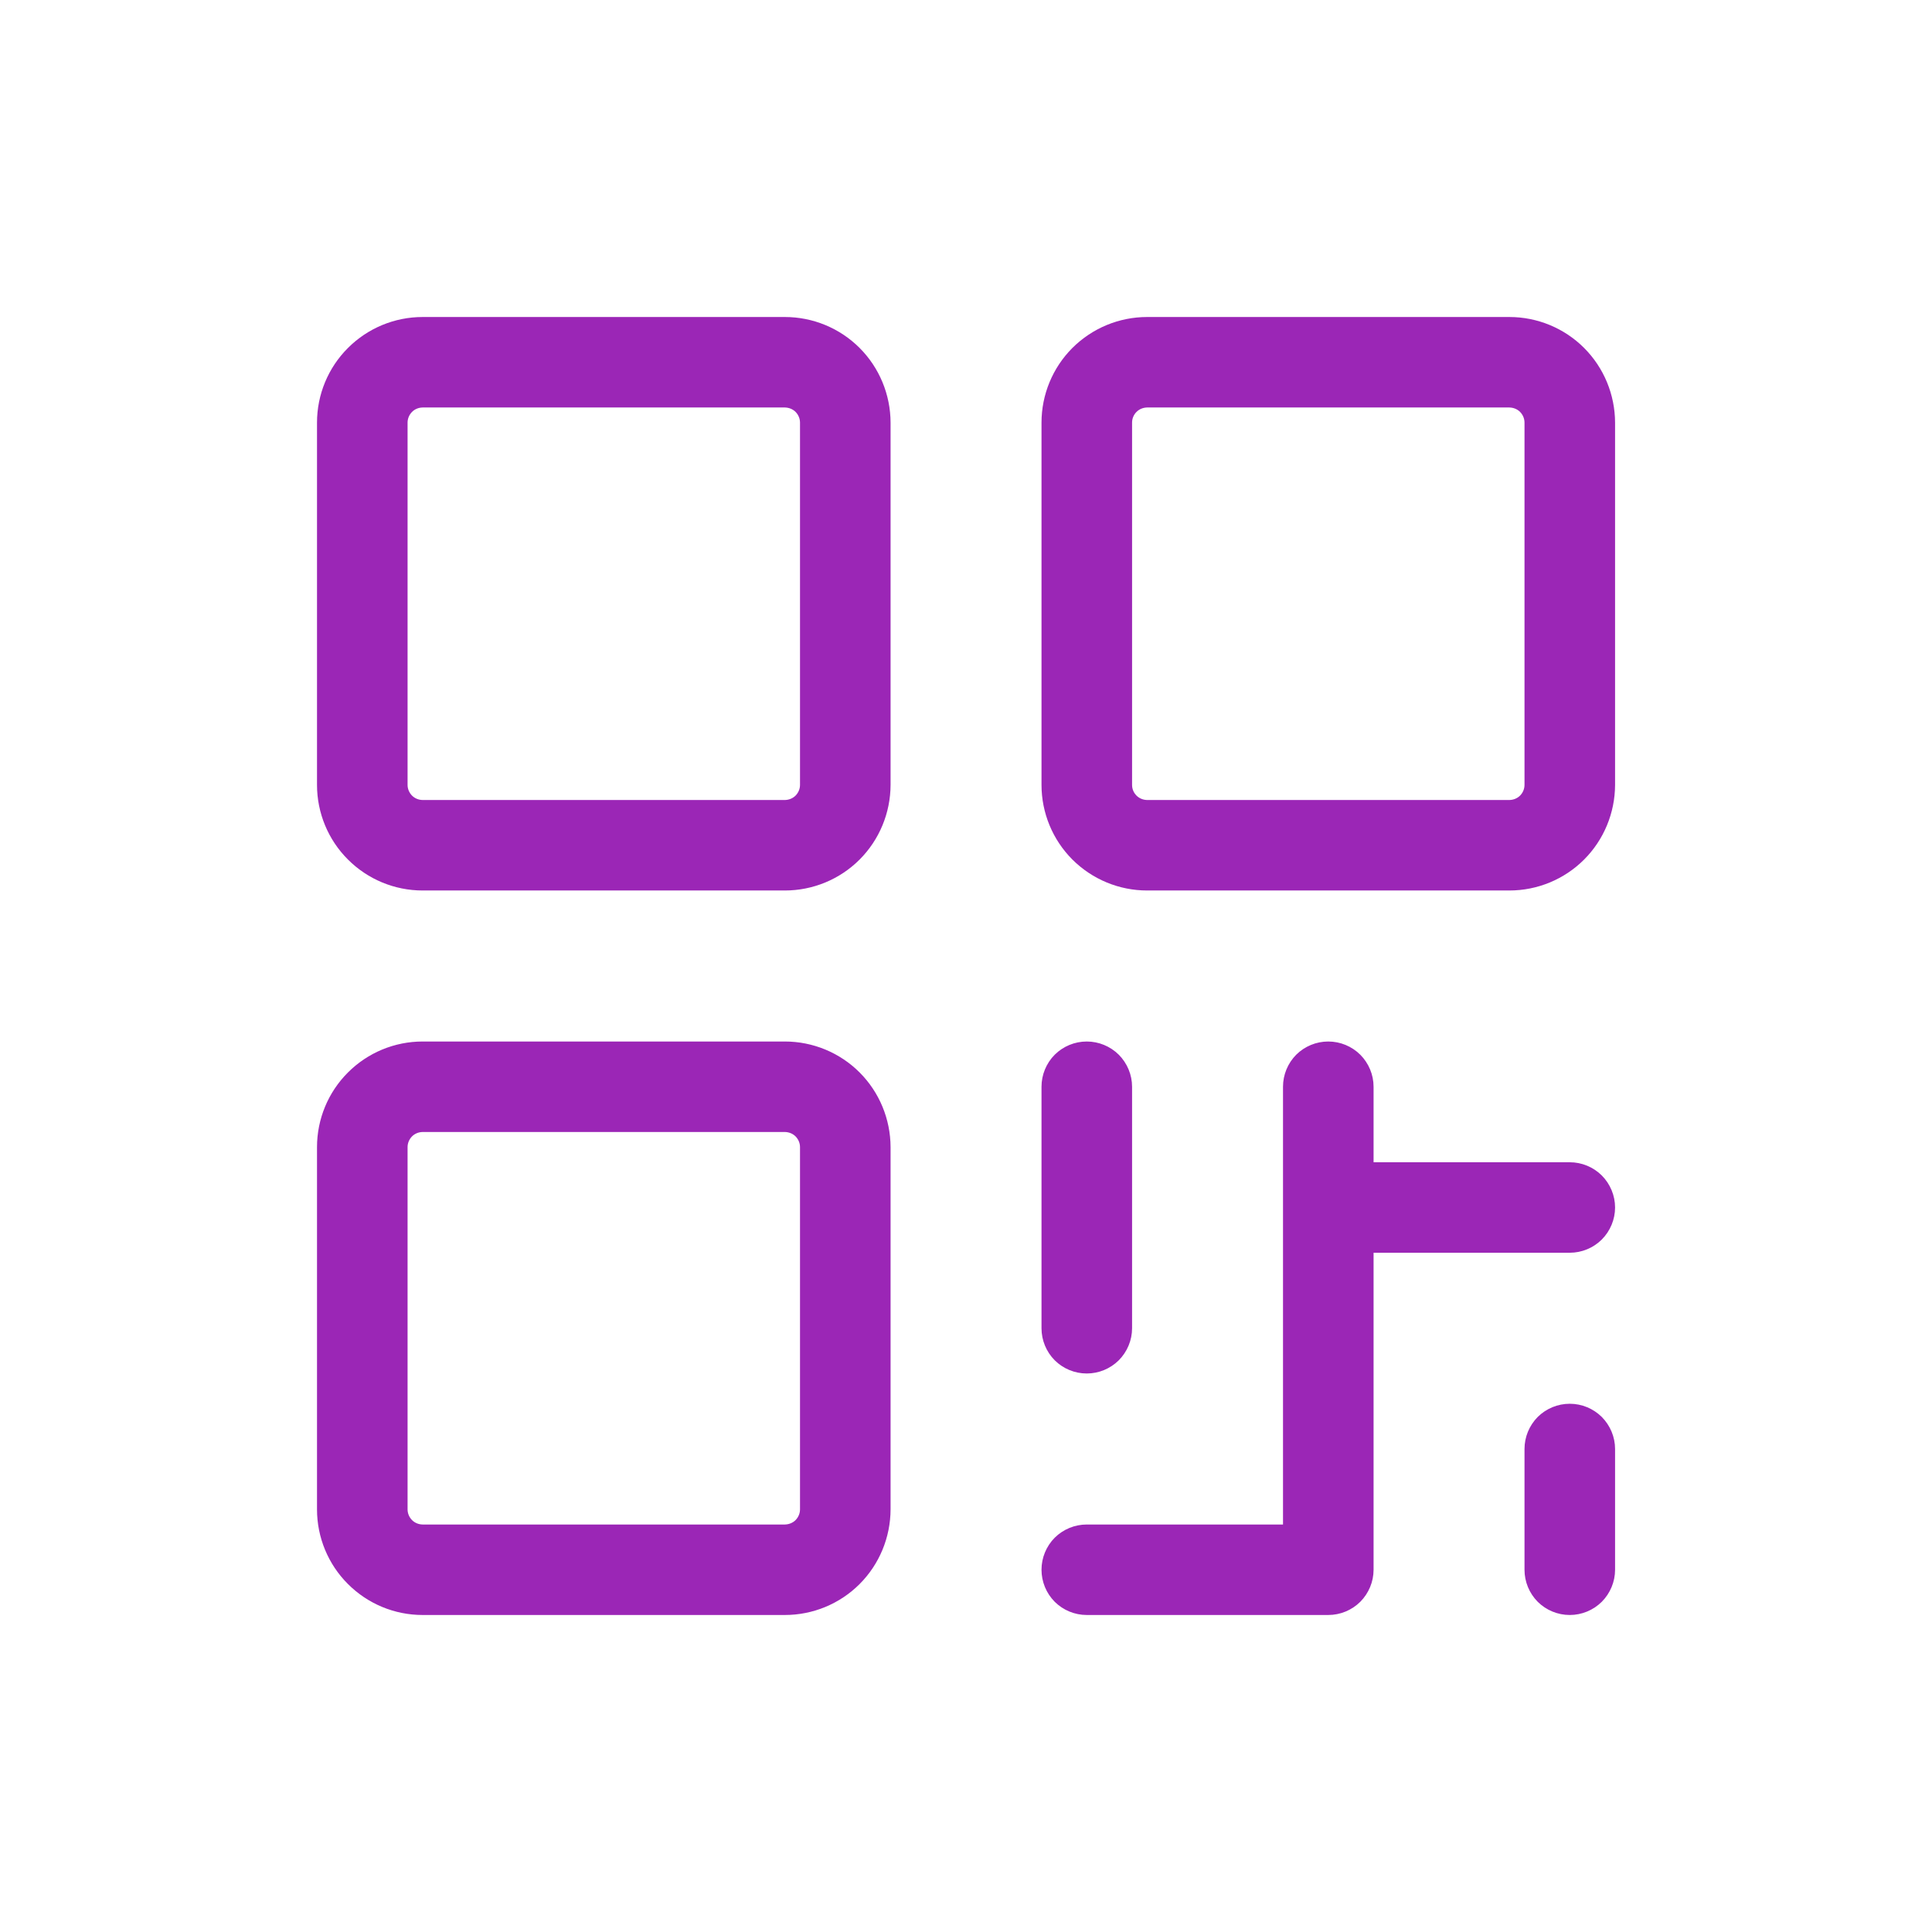
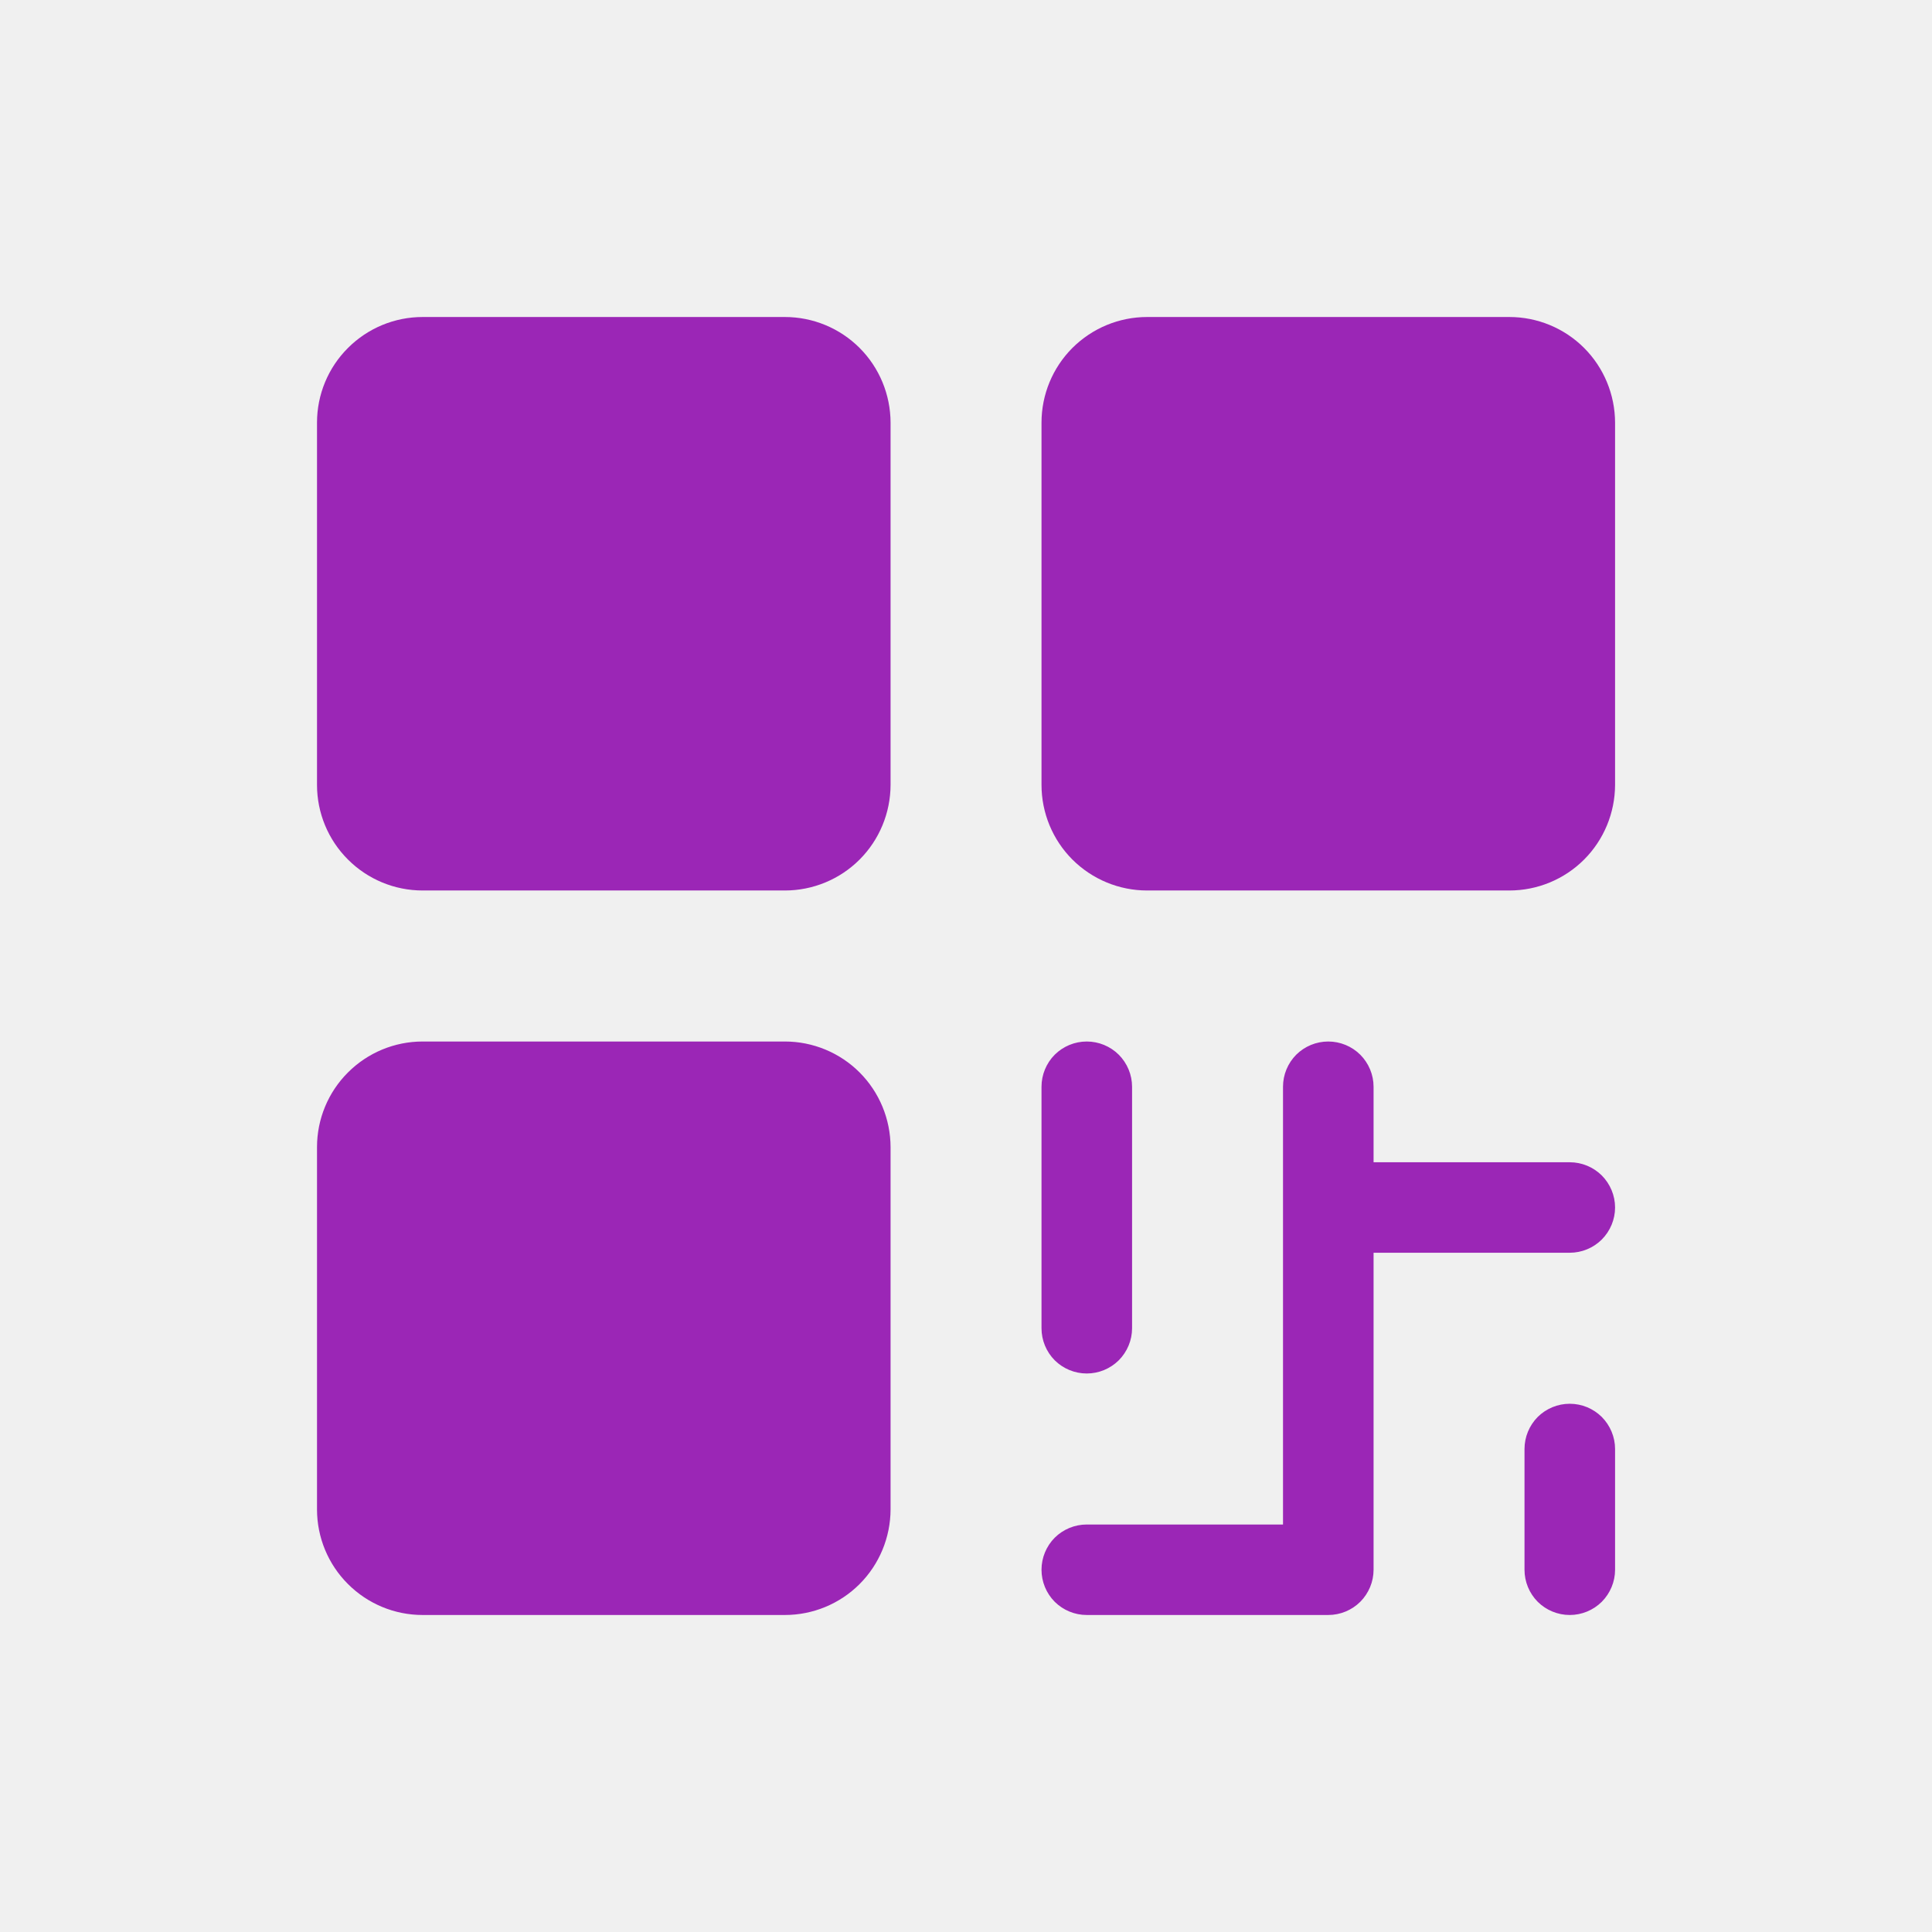
<svg xmlns="http://www.w3.org/2000/svg" width="24" height="24" viewBox="0 0 24 24" fill="none">
-   <rect width="24" height="24" fill="white" />
  <path d="M9.75 3.938H5.25C4.902 3.938 4.569 4.076 4.323 4.322C4.076 4.568 3.938 4.902 3.938 5.25V9.75C3.938 10.098 4.076 10.432 4.323 10.678C4.569 10.924 4.902 11.062 5.25 11.062H9.75C10.098 11.062 10.432 10.924 10.678 10.678C10.924 10.432 11.062 10.098 11.063 9.75V5.25C11.062 4.902 10.924 4.568 10.678 4.322C10.432 4.076 10.098 3.938 9.75 3.938ZM9.938 9.75C9.938 9.8 9.918 9.847 9.883 9.883C9.848 9.918 9.8 9.937 9.75 9.938H5.25C5.2 9.937 5.153 9.918 5.118 9.883C5.083 9.847 5.063 9.8 5.063 9.75V5.25C5.063 5.2 5.083 5.153 5.118 5.117C5.153 5.082 5.2 5.063 5.25 5.062H9.75C9.8 5.063 9.848 5.082 9.883 5.117C9.918 5.153 9.938 5.2 9.938 5.25V9.75ZM9.75 12.938H5.25C4.902 12.938 4.569 13.076 4.323 13.322C4.076 13.568 3.938 13.902 3.938 14.25V18.75C3.938 19.098 4.076 19.432 4.323 19.678C4.569 19.924 4.902 20.062 5.25 20.062H9.75C10.098 20.062 10.432 19.924 10.678 19.678C10.924 19.432 11.062 19.098 11.063 18.75V14.25C11.062 13.902 10.924 13.568 10.678 13.322C10.432 13.076 10.098 12.938 9.75 12.938ZM9.938 18.75C9.938 18.8 9.918 18.847 9.883 18.883C9.848 18.918 9.8 18.937 9.75 18.938H5.25C5.2 18.937 5.153 18.918 5.118 18.883C5.083 18.847 5.063 18.8 5.063 18.75V14.25C5.063 14.2 5.083 14.153 5.118 14.117C5.153 14.082 5.2 14.063 5.25 14.062H9.75C9.8 14.063 9.848 14.082 9.883 14.117C9.918 14.153 9.938 14.2 9.938 14.25V18.75ZM18.75 3.938H14.25C13.902 3.938 13.569 4.076 13.322 4.322C13.076 4.568 12.938 4.902 12.938 5.25V9.75C12.938 10.098 13.076 10.432 13.322 10.678C13.569 10.924 13.902 11.062 14.25 11.062H18.75C19.098 11.062 19.432 10.924 19.678 10.678C19.924 10.432 20.062 10.098 20.063 9.75V5.25C20.062 4.902 19.924 4.568 19.678 4.322C19.432 4.076 19.098 3.938 18.75 3.938ZM18.938 9.75C18.938 9.8 18.918 9.847 18.883 9.883C18.848 9.918 18.8 9.937 18.75 9.938H14.25C14.2 9.937 14.153 9.918 14.118 9.883C14.082 9.847 14.063 9.8 14.063 9.75V5.25C14.063 5.2 14.082 5.153 14.118 5.117C14.153 5.082 14.2 5.063 14.25 5.062H18.75C18.8 5.063 18.848 5.082 18.883 5.117C18.918 5.153 18.938 5.2 18.938 5.25V9.75ZM12.938 16.5V13.5C12.938 13.351 12.997 13.208 13.102 13.102C13.208 12.997 13.351 12.938 13.5 12.938C13.649 12.938 13.792 12.997 13.898 13.102C14.003 13.208 14.063 13.351 14.063 13.5V16.5C14.063 16.649 14.003 16.792 13.898 16.898C13.792 17.003 13.649 17.062 13.5 17.062C13.351 17.062 13.208 17.003 13.102 16.898C12.997 16.792 12.938 16.649 12.938 16.5ZM20.063 15C20.063 15.149 20.003 15.292 19.898 15.398C19.792 15.503 19.649 15.562 19.5 15.562H17.063V19.5C17.063 19.649 17.003 19.792 16.898 19.898C16.792 20.003 16.649 20.062 16.5 20.062H13.5C13.351 20.062 13.208 20.003 13.102 19.898C12.997 19.792 12.938 19.649 12.938 19.5C12.938 19.351 12.997 19.208 13.102 19.102C13.208 18.997 13.351 18.938 13.5 18.938H15.938V13.5C15.938 13.351 15.997 13.208 16.102 13.102C16.208 12.997 16.351 12.938 16.5 12.938C16.649 12.938 16.792 12.997 16.898 13.102C17.003 13.208 17.063 13.351 17.063 13.5V14.438H19.5C19.649 14.438 19.792 14.497 19.898 14.602C20.003 14.708 20.063 14.851 20.063 15ZM20.063 18V19.5C20.063 19.649 20.003 19.792 19.898 19.898C19.792 20.003 19.649 20.062 19.5 20.062C19.351 20.062 19.208 20.003 19.102 19.898C18.997 19.792 18.938 19.649 18.938 19.5V18C18.938 17.851 18.997 17.708 19.102 17.602C19.208 17.497 19.351 17.438 19.5 17.438C19.649 17.438 19.792 17.497 19.898 17.602C20.003 17.708 20.063 17.851 20.063 18Z" fill="#9B26B6" />
+   <rect x="5" y="14" width="5" height="5" fill="#9B26B6" />
+   <rect x="14" y="5" width="5" height="5" fill="#9B26B6" />
+   <rect x="5" y="5" width="5" height="5" fill="#9B26B6" />
</svg>
